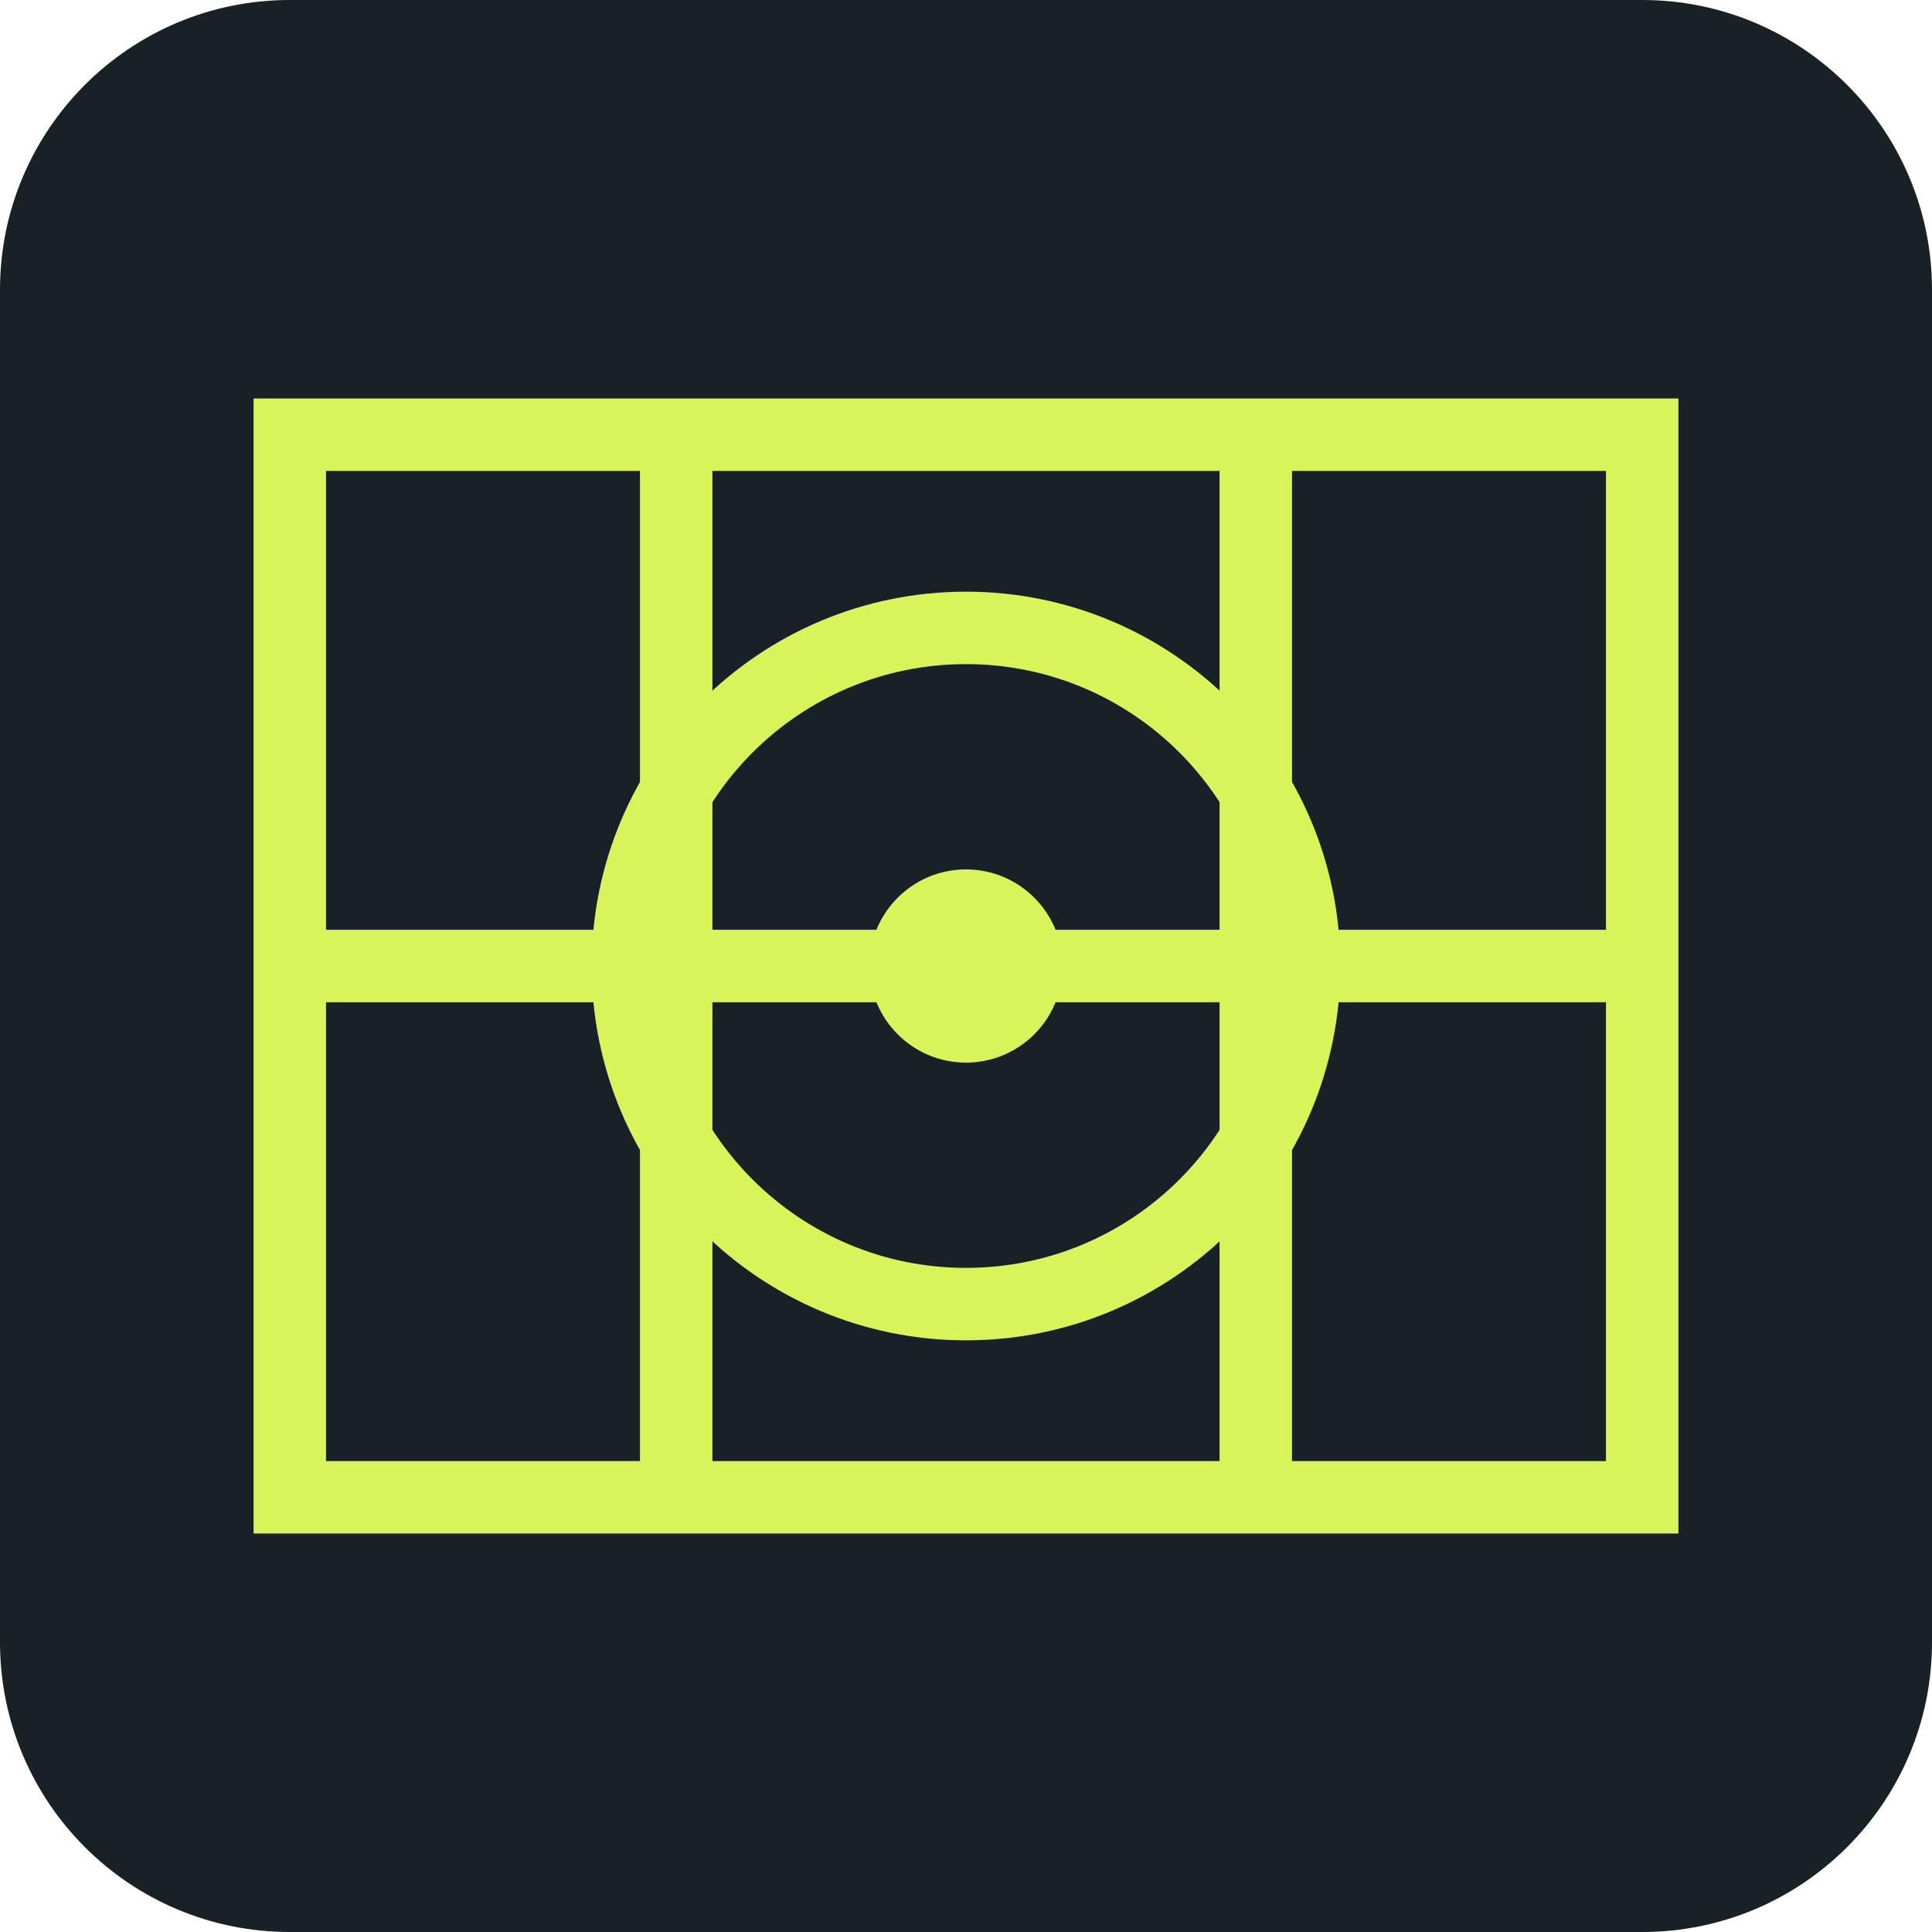
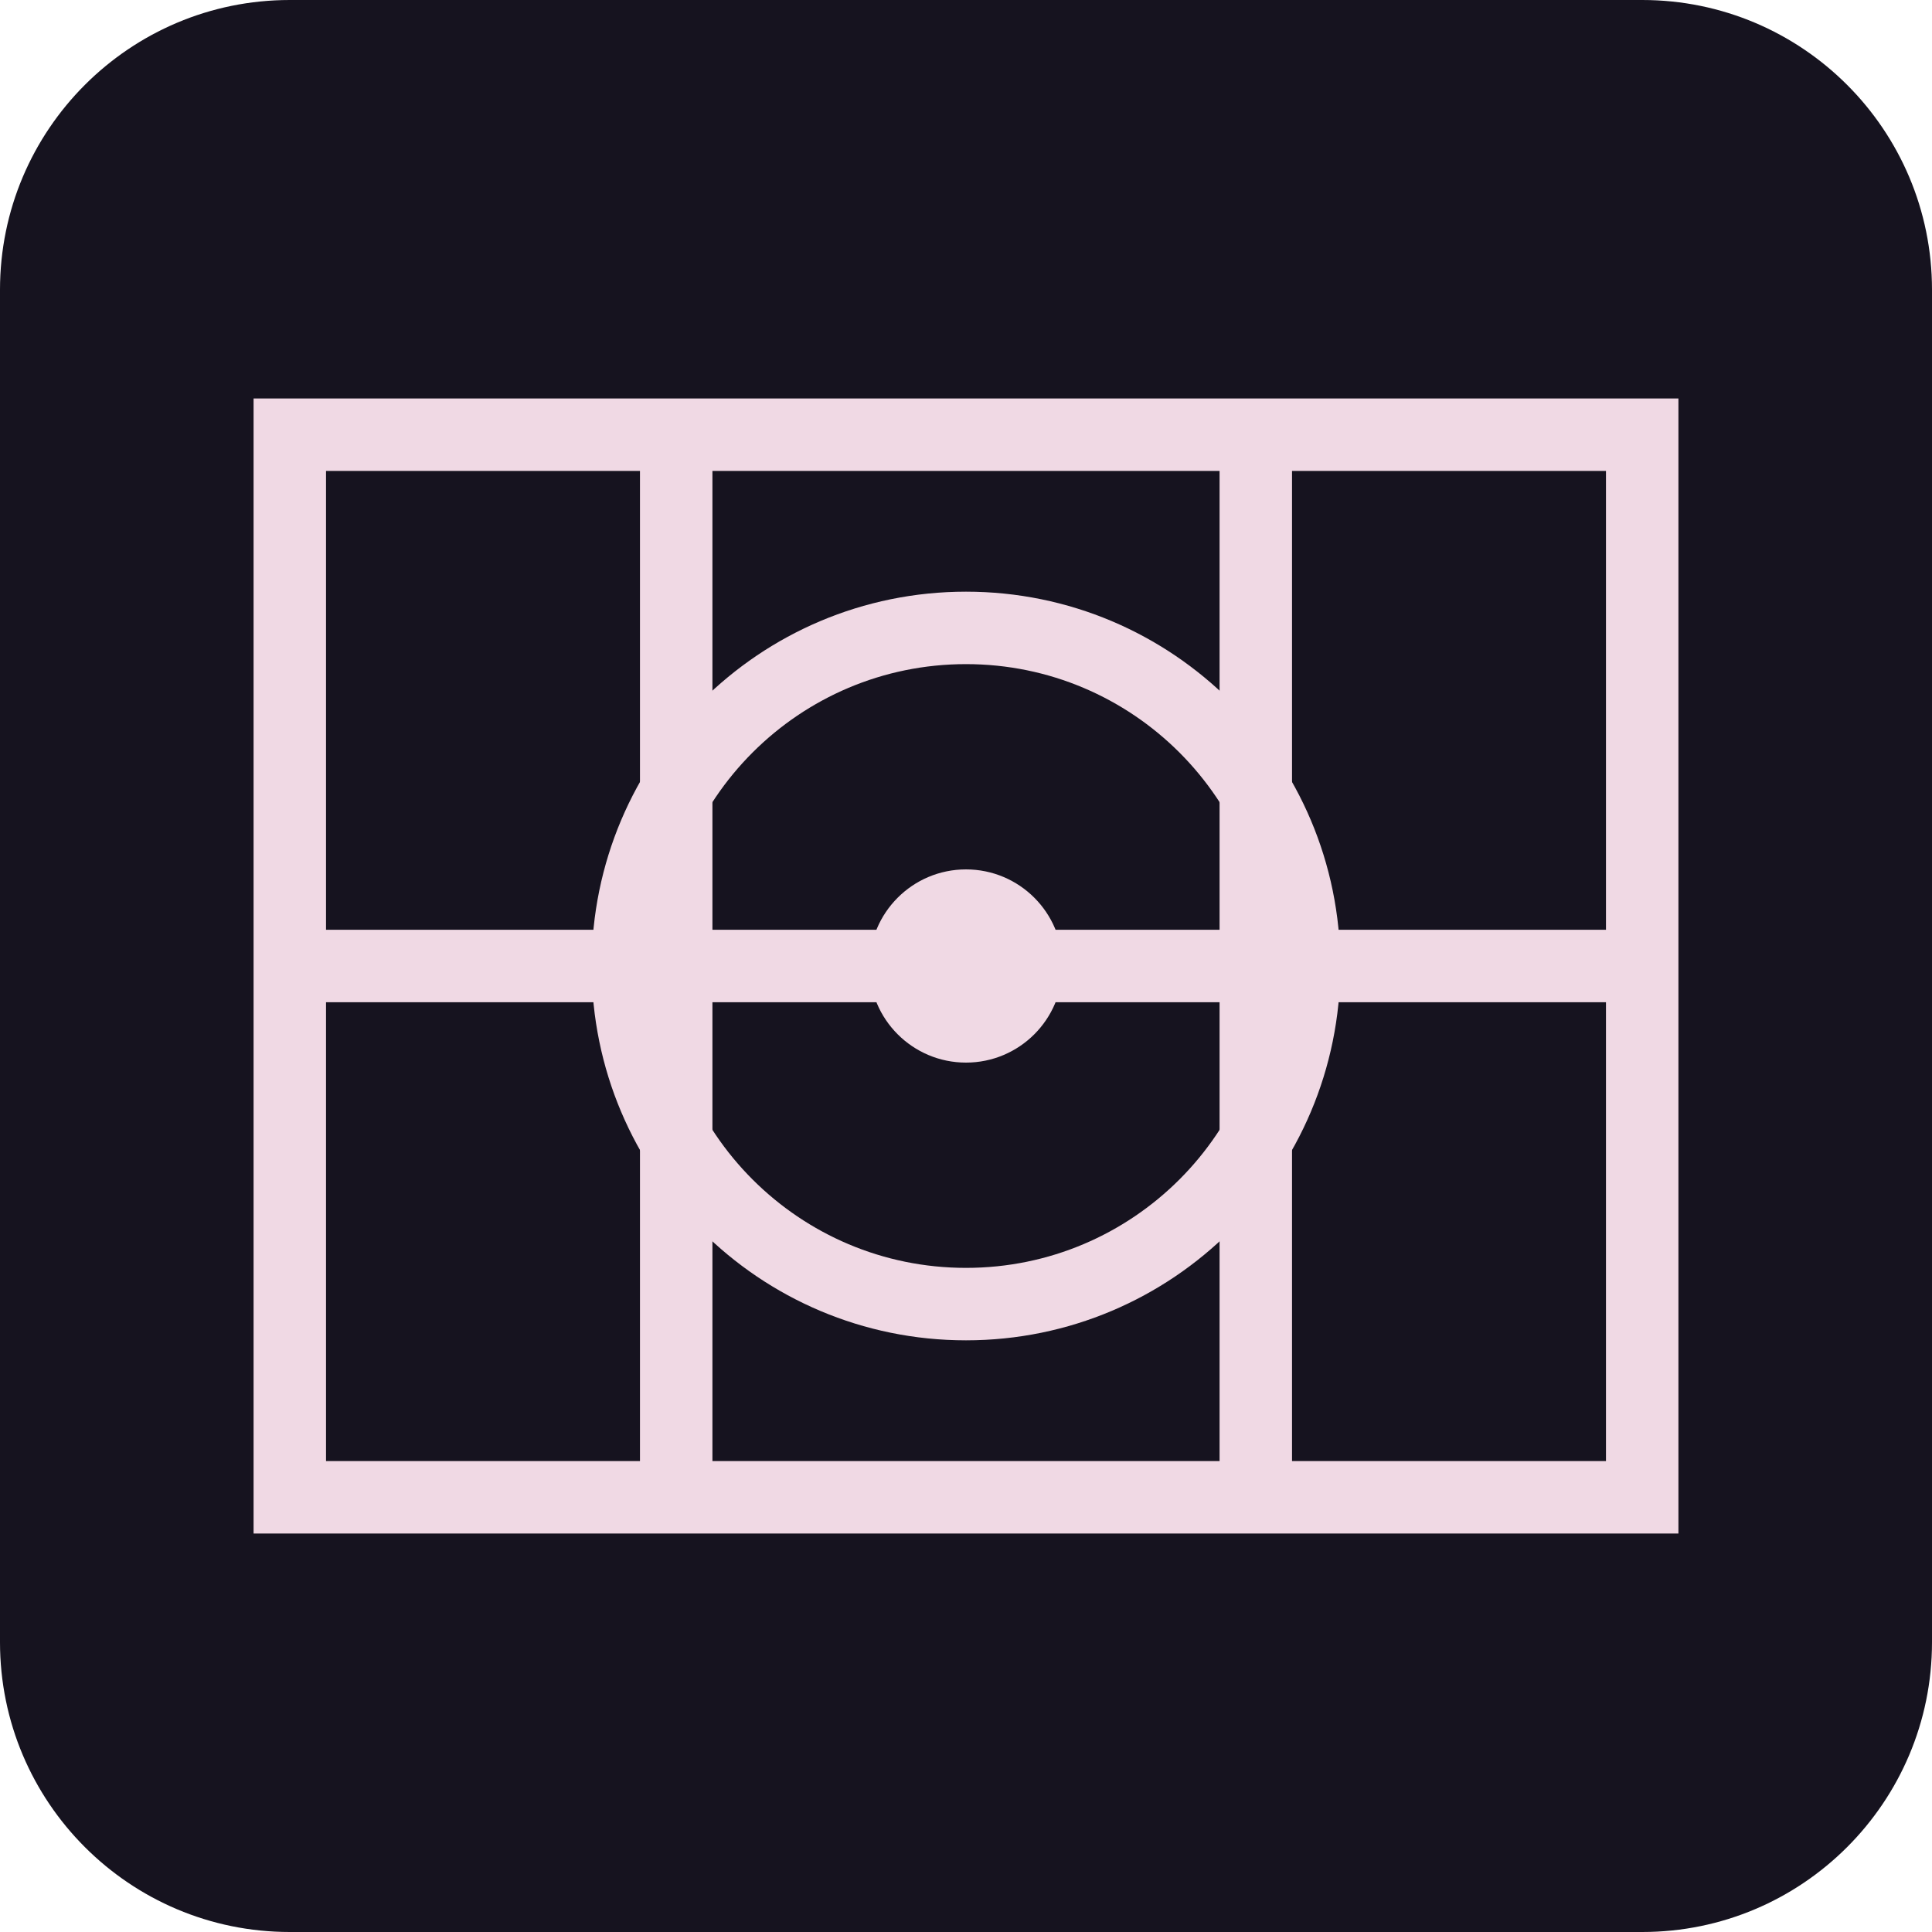
<svg xmlns="http://www.w3.org/2000/svg" viewBox="0 0 40 40">
-   <rect width="40" height="40" rx="6" fill="#172126" />
-   <g fill="none" stroke="#d9f45b" stroke-width="1.5">
+   <rect width="40" height="40" rx="6" fill="#16131f" />
+   <g fill="none" stroke="#f0d9e4" stroke-width="1.5">
    <path d="M6 9h28v22H6zM14 9v22M26 9v22M6 20h28" />
    <circle cx="20" cy="20" r="7" />
  </g>
-   <circle cx="20" cy="20" r="2" fill="#d9f45b" />
+   <circle cx="20" cy="20" r="2" fill="#f0d9e4" />
</svg>
